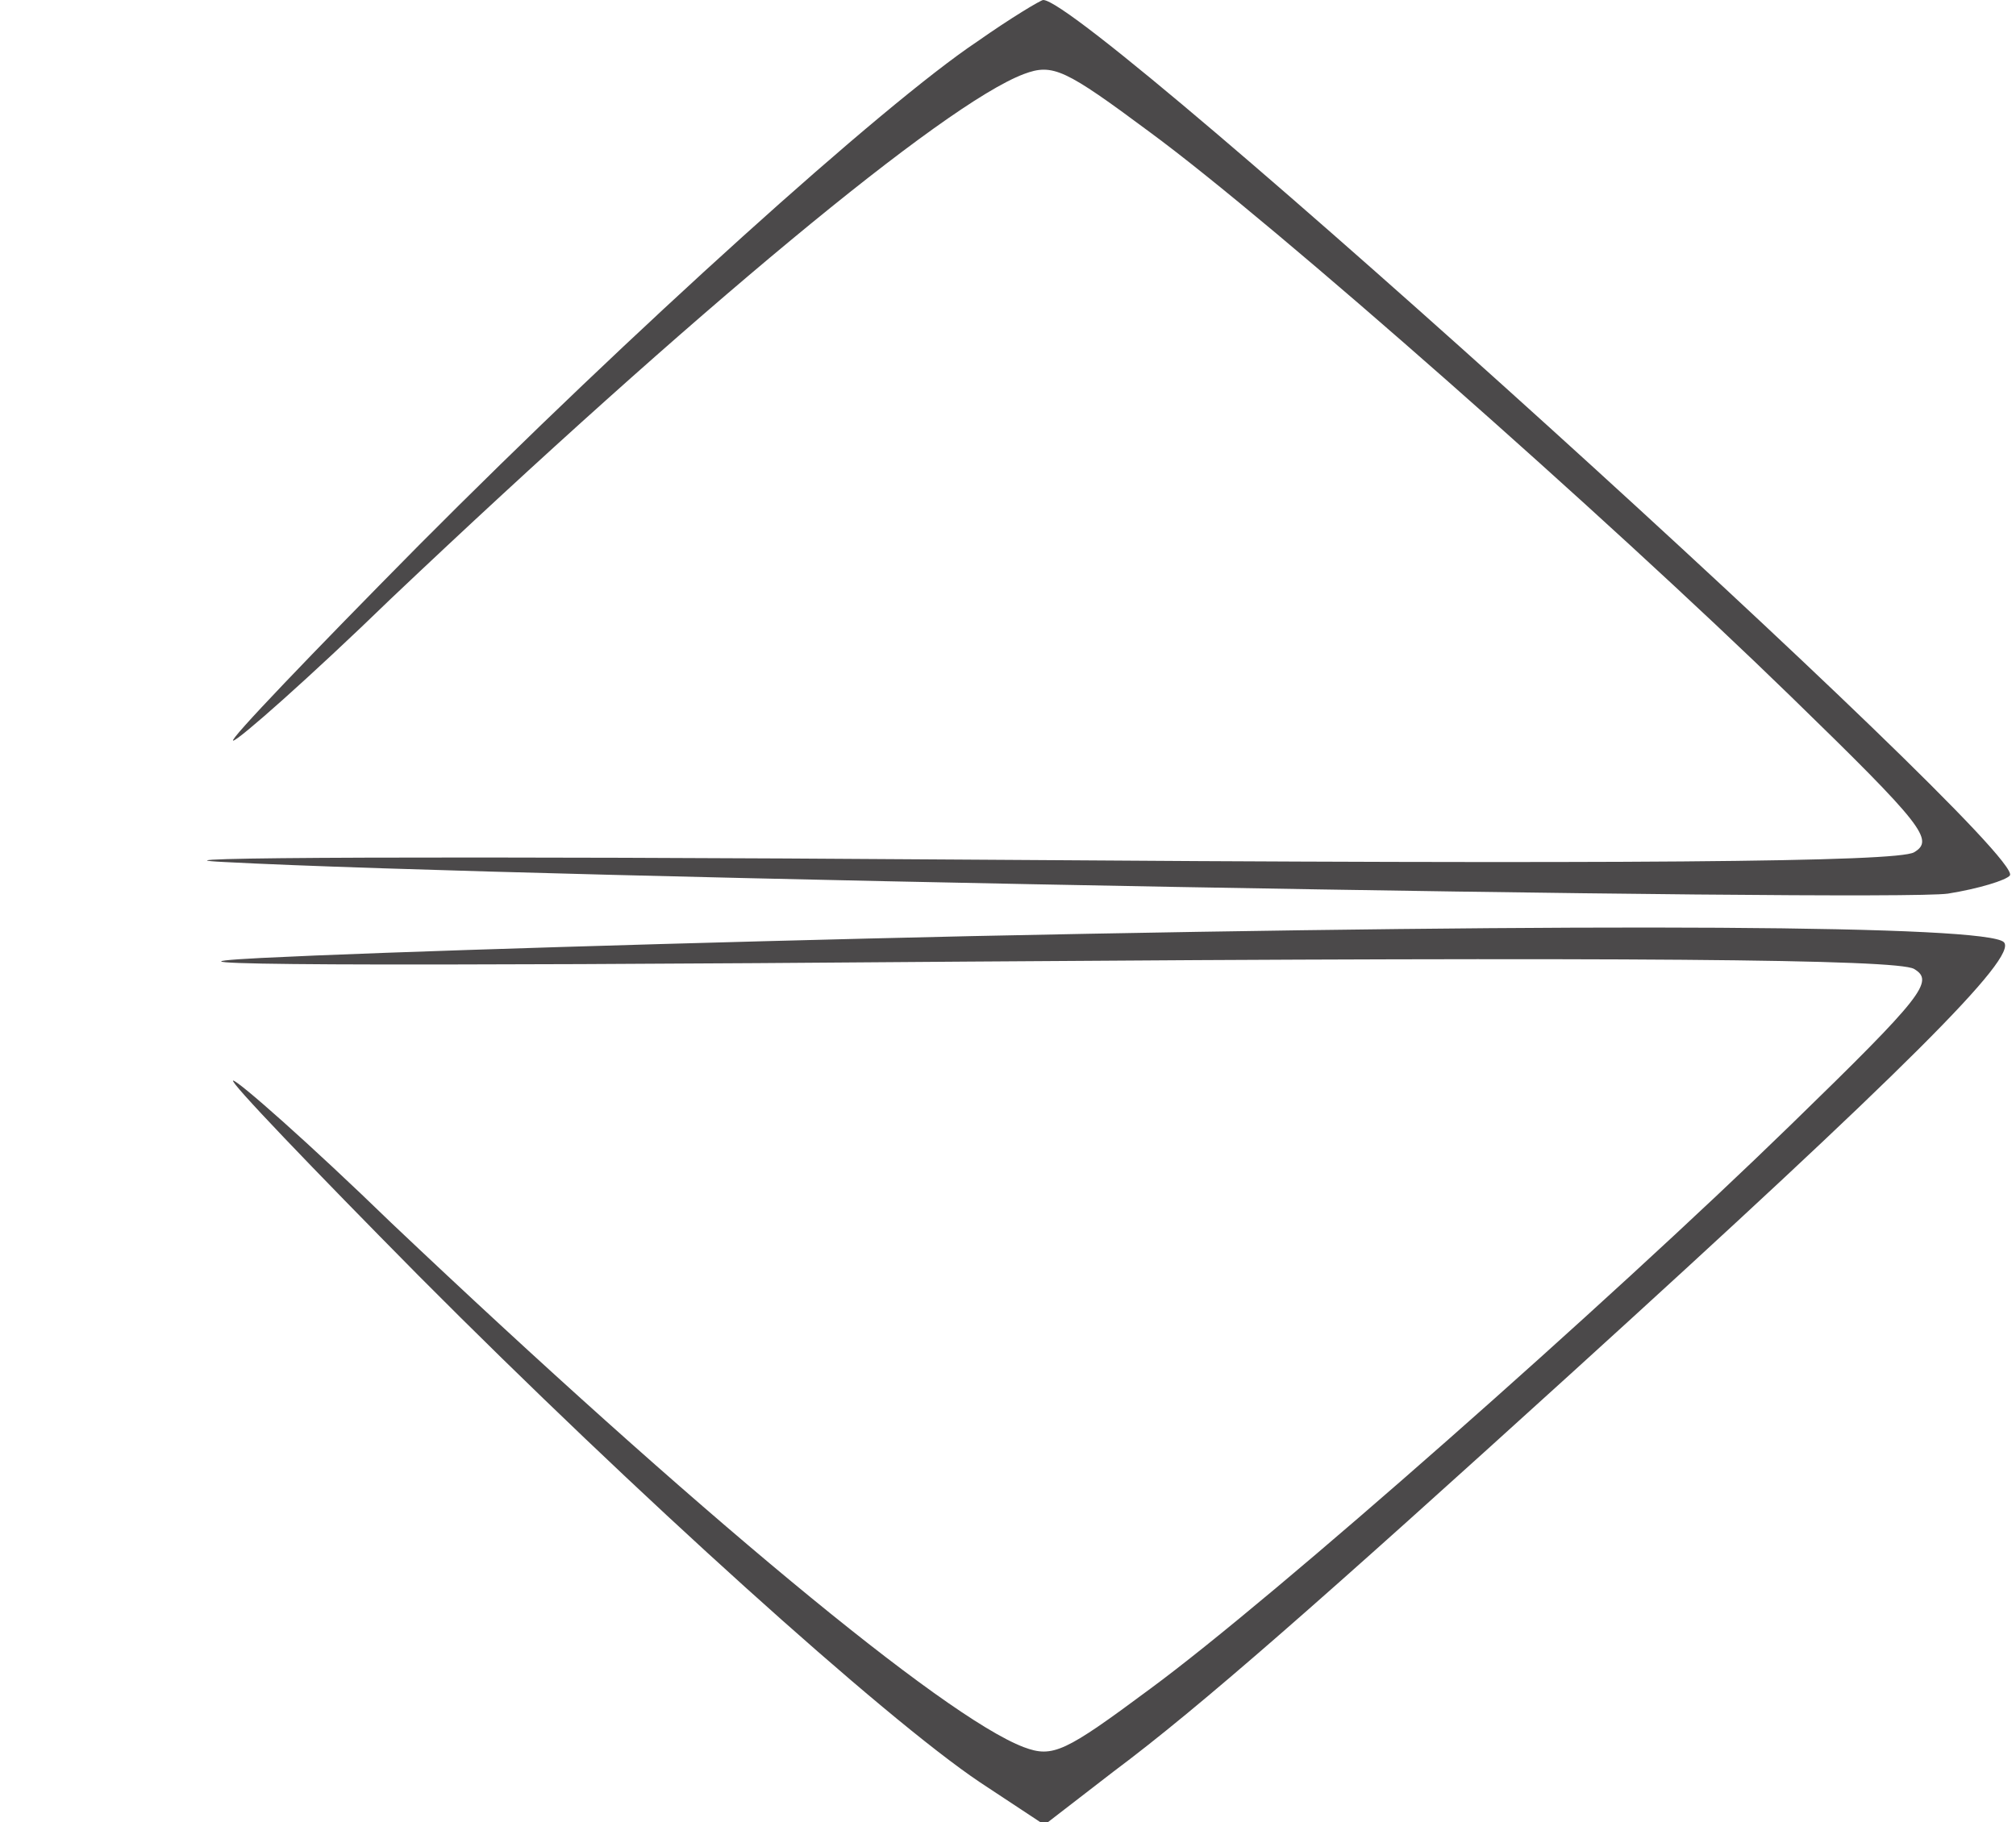
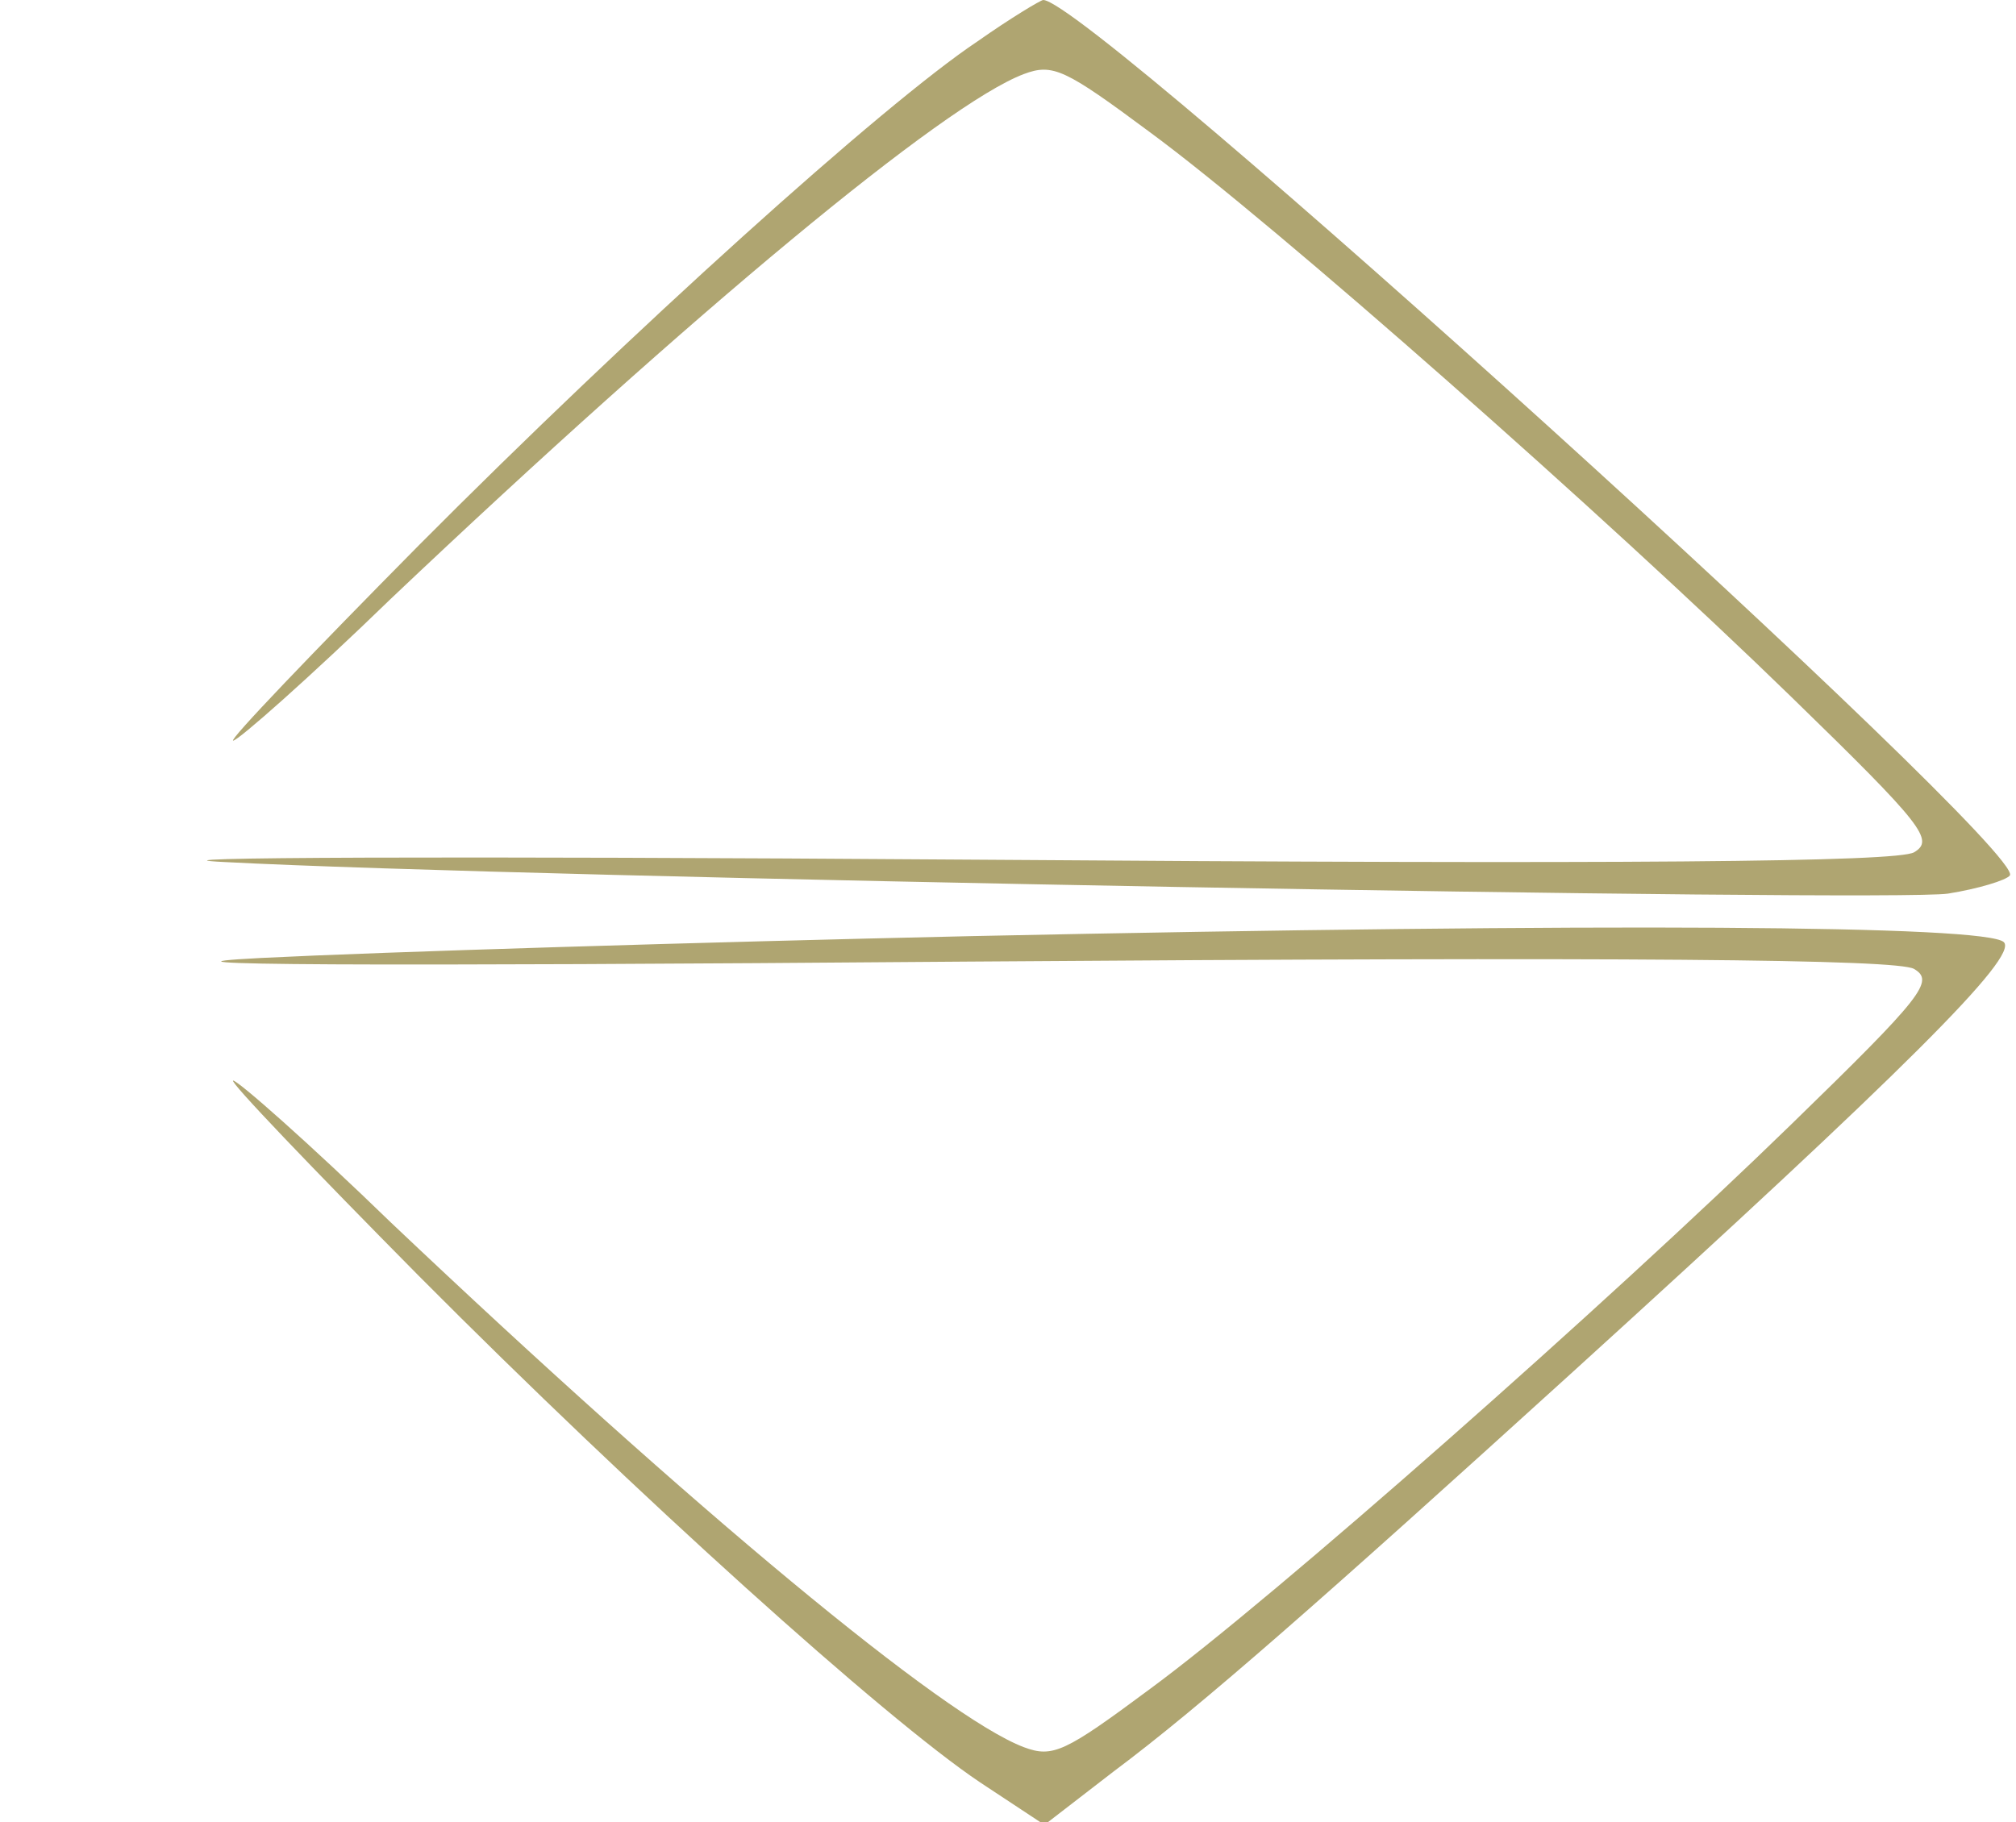
<svg xmlns="http://www.w3.org/2000/svg" version="1.0" width="166pt" height="150pt" viewBox="0 0 166 150" preserveAspectRatio="xMidYMid meet">
-   <g transform="translate(0,150) scale(0.1,-0.1)" fill="#4B494A" stroke="none">
+   <g transform="translate(0,150) scale(0.1,-0.1)" fill="#afa571" stroke="none">
    <path d="M805 1466 c-78 -52 -285 -239 -460 -415 -88 -89 -157 -161 -153 -161 4 0 63 52 130 117 249 236 455 407 521 432 24 9 34 4 104 -48 102 -75 376 -317 528 -465 109 -106 118 -118 101 -128 -14 -8 -234 -10 -780 -6 -419 3 -693 2 -611 -2 245 -13 1370 -33 1419 -26 25 4 48 11 51 15 13 22 -758 721 -796 721 -2 0 -27 -15 -54 -34z" />
    <path d="M800 729 c-223 -5 -486 -13 -585 -18 -118 -6 83 -7 581 -3 546 4 766 2 780 -6 17 -10 8 -22 -101 -128 -152 -148 -426 -390 -528 -465 -70 -52 -80 -57 -104 -48 -66 25 -272 196 -521 432 -67 65 -126 117 -130 117 -4 0 65 -72 153 -161 179 -180 383 -364 462 -417 l53 -35 57 44 c71 53 171 141 378 329 274 249 367 342 355 354 -14 14 -327 16 -850 5z" />
  </g>
</svg>
